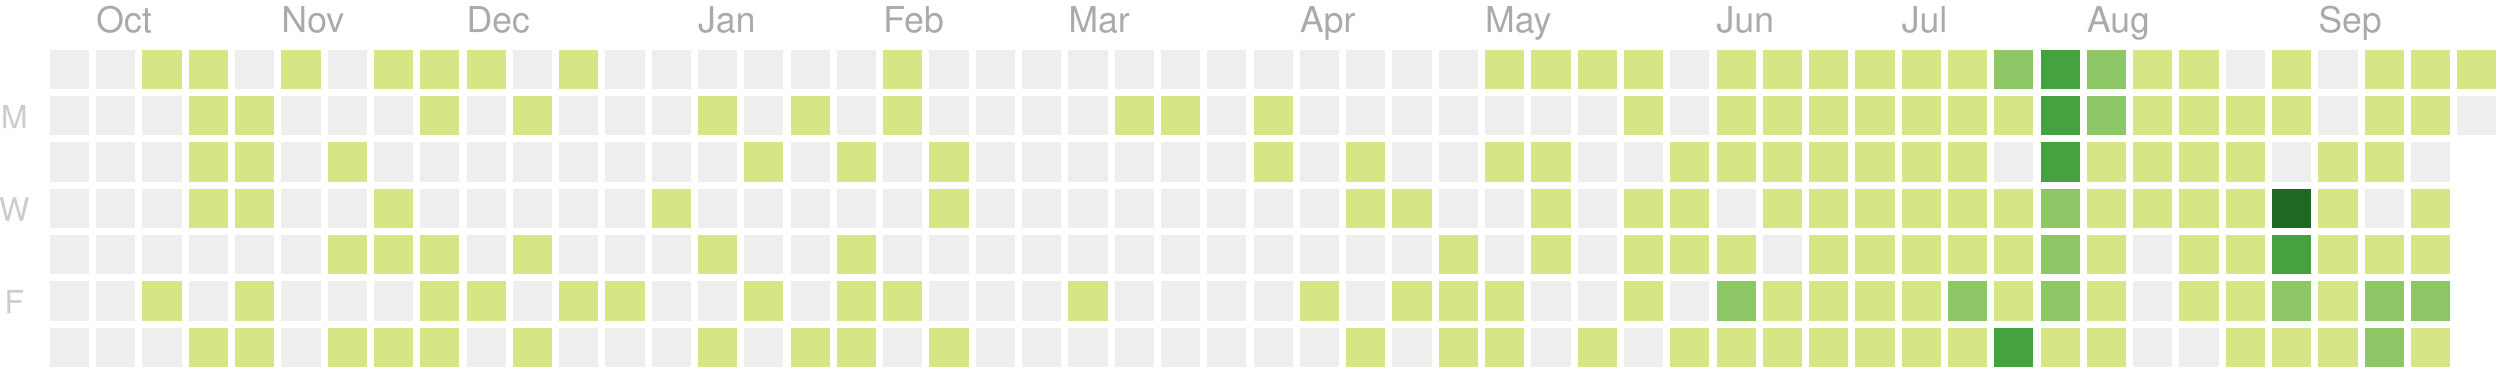
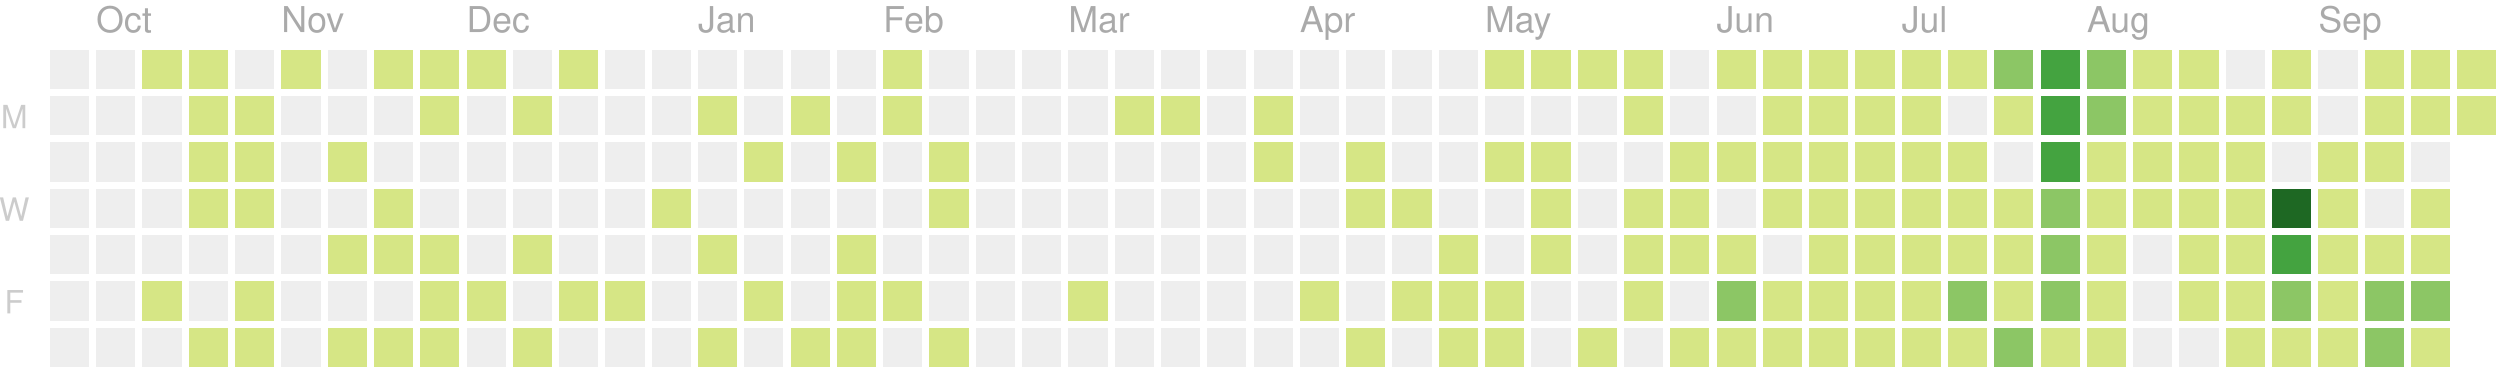
<svg xmlns="http://www.w3.org/2000/svg" version="1.1" width="702" height="104">
  <rect style="fill:#eeeeee;shape-rendering:crispedges;" data-score="0" data-date="2019-09-29" x="14" y="14" width="11" height="11" />
  <rect style="fill:#eeeeee;shape-rendering:crispedges;" data-score="0" data-date="2019-10-06" x="27" y="14" width="11" height="11" />
  <rect style="fill:#d6e685;shape-rendering:crispedges;" data-score="7" data-date="2019-10-13" x="40" y="14" width="11" height="11" />
  <rect style="fill:#d6e685;shape-rendering:crispedges;" data-score="2" data-date="2019-10-20" x="53" y="14" width="11" height="11" />
  <rect style="fill:#eeeeee;shape-rendering:crispedges;" data-score="0" data-date="2019-10-27" x="66" y="14" width="11" height="11" />
  <rect style="fill:#d6e685;shape-rendering:crispedges;" data-score="5" data-date="2019-11-03" x="79" y="14" width="11" height="11" />
  <rect style="fill:#eeeeee;shape-rendering:crispedges;" data-score="0" data-date="2019-11-10" x="92" y="14" width="11" height="11" />
  <rect style="fill:#d6e685;shape-rendering:crispedges;" data-score="8" data-date="2019-11-17" x="105" y="14" width="11" height="11" />
  <rect style="fill:#d6e685;shape-rendering:crispedges;" data-score="6" data-date="2019-11-24" x="118" y="14" width="11" height="11" />
  <rect style="fill:#d6e685;shape-rendering:crispedges;" data-score="4" data-date="2019-12-01" x="131" y="14" width="11" height="11" />
  <rect style="fill:#eeeeee;shape-rendering:crispedges;" data-score="0" data-date="2019-12-08" x="144" y="14" width="11" height="11" />
  <rect style="fill:#d6e685;shape-rendering:crispedges;" data-score="1" data-date="2019-12-15" x="157" y="14" width="11" height="11" />
  <rect style="fill:#eeeeee;shape-rendering:crispedges;" data-score="0" data-date="2019-12-22" x="170" y="14" width="11" height="11" />
  <rect style="fill:#eeeeee;shape-rendering:crispedges;" data-score="0" data-date="2019-12-29" x="183" y="14" width="11" height="11" />
  <rect style="fill:#eeeeee;shape-rendering:crispedges;" data-score="0" data-date="2020-01-05" x="196" y="14" width="11" height="11" />
  <rect style="fill:#eeeeee;shape-rendering:crispedges;" data-score="0" data-date="2020-01-12" x="209" y="14" width="11" height="11" />
  <rect style="fill:#eeeeee;shape-rendering:crispedges;" data-score="0" data-date="2020-01-19" x="222" y="14" width="11" height="11" />
  <rect style="fill:#eeeeee;shape-rendering:crispedges;" data-score="0" data-date="2020-01-26" x="235" y="14" width="11" height="11" />
  <rect style="fill:#d6e685;shape-rendering:crispedges;" data-score="2" data-date="2020-02-02" x="248" y="14" width="11" height="11" />
  <rect style="fill:#eeeeee;shape-rendering:crispedges;" data-score="0" data-date="2020-02-09" x="261" y="14" width="11" height="11" />
  <rect style="fill:#eeeeee;shape-rendering:crispedges;" data-score="0" data-date="2020-02-16" x="274" y="14" width="11" height="11" />
  <rect style="fill:#eeeeee;shape-rendering:crispedges;" data-score="0" data-date="2020-02-23" x="287" y="14" width="11" height="11" />
  <rect style="fill:#eeeeee;shape-rendering:crispedges;" data-score="0" data-date="2020-03-01" x="300" y="14" width="11" height="11" />
  <rect style="fill:#eeeeee;shape-rendering:crispedges;" data-score="0" data-date="2020-03-08" x="313" y="14" width="11" height="11" />
  <rect style="fill:#eeeeee;shape-rendering:crispedges;" data-score="0" data-date="2020-03-15" x="326" y="14" width="11" height="11" />
  <rect style="fill:#eeeeee;shape-rendering:crispedges;" data-score="0" data-date="2020-03-22" x="339" y="14" width="11" height="11" />
  <rect style="fill:#eeeeee;shape-rendering:crispedges;" data-score="0" data-date="2020-03-29" x="352" y="14" width="11" height="11" />
  <rect style="fill:#eeeeee;shape-rendering:crispedges;" data-score="0" data-date="2020-04-05" x="365" y="14" width="11" height="11" />
  <rect style="fill:#eeeeee;shape-rendering:crispedges;" data-score="0" data-date="2020-04-12" x="378" y="14" width="11" height="11" />
  <rect style="fill:#eeeeee;shape-rendering:crispedges;" data-score="0" data-date="2020-04-19" x="391" y="14" width="11" height="11" />
  <rect style="fill:#eeeeee;shape-rendering:crispedges;" data-score="0" data-date="2020-04-26" x="404" y="14" width="11" height="11" />
  <rect style="fill:#d6e685;shape-rendering:crispedges;" data-score="20" data-date="2020-05-03" x="417" y="14" width="11" height="11" />
  <rect style="fill:#d6e685;shape-rendering:crispedges;" data-score="4" data-date="2020-05-10" x="430" y="14" width="11" height="11" />
  <rect style="fill:#d6e685;shape-rendering:crispedges;" data-score="4" data-date="2020-05-17" x="443" y="14" width="11" height="11" />
  <rect style="fill:#d6e685;shape-rendering:crispedges;" data-score="3" data-date="2020-05-24" x="456" y="14" width="11" height="11" />
  <rect style="fill:#eeeeee;shape-rendering:crispedges;" data-score="0" data-date="2020-05-31" x="469" y="14" width="11" height="11" />
-   <rect style="fill:#d6e685;shape-rendering:crispedges;" data-score="24" data-date="2020-06-07" x="482" y="14" width="11" height="11" />
+   <rect style="fill:#d6e685;shape-rendering:crispedges;" data-score="25" data-date="2020-06-07" x="482" y="14" width="11" height="11" />
  <rect style="fill:#d6e685;shape-rendering:crispedges;" data-score="20" data-date="2020-06-14" x="495" y="14" width="11" height="11" />
  <rect style="fill:#d6e685;shape-rendering:crispedges;" data-score="8" data-date="2020-06-21" x="508" y="14" width="11" height="11" />
  <rect style="fill:#d6e685;shape-rendering:crispedges;" data-score="28" data-date="2020-06-28" x="521" y="14" width="11" height="11" />
  <rect style="fill:#d6e685;shape-rendering:crispedges;" data-score="20" data-date="2020-07-05" x="534" y="14" width="11" height="11" />
-   <rect style="fill:#d6e685;shape-rendering:crispedges;" data-score="2" data-date="2020-07-12" x="547" y="14" width="11" height="11" />
+   <rect style="fill:#d6e685;shape-rendering:crispedges;" data-score="3" data-date="2020-07-12" x="547" y="14" width="11" height="11" />
  <rect style="fill:#8cc665;shape-rendering:crispedges;" data-score="45" data-date="2020-07-19" x="560" y="14" width="11" height="11" />
  <rect style="fill:#44a340;shape-rendering:crispedges;" data-score="84" data-date="2020-07-26" x="573" y="14" width="11" height="11" />
  <rect style="fill:#8cc665;shape-rendering:crispedges;" data-score="41" data-date="2020-08-02" x="586" y="14" width="11" height="11" />
  <rect style="fill:#d6e685;shape-rendering:crispedges;" data-score="13" data-date="2020-08-09" x="599" y="14" width="11" height="11" />
  <rect style="fill:#d6e685;shape-rendering:crispedges;" data-score="13" data-date="2020-08-16" x="612" y="14" width="11" height="11" />
  <rect style="fill:#eeeeee;shape-rendering:crispedges;" data-score="0" data-date="2020-08-23" x="625" y="14" width="11" height="11" />
  <rect style="fill:#d6e685;shape-rendering:crispedges;" data-score="5" data-date="2020-08-30" x="638" y="14" width="11" height="11" />
  <rect style="fill:#eeeeee;shape-rendering:crispedges;" data-score="0" data-date="2020-09-06" x="651" y="14" width="11" height="11" />
  <rect style="fill:#d6e685;shape-rendering:crispedges;" data-score="2" data-date="2020-09-13" x="664" y="14" width="11" height="11" />
  <rect style="fill:#d6e685;shape-rendering:crispedges;" data-score="17" data-date="2020-09-20" x="677" y="14" width="11" height="11" />
  <rect style="fill:#d6e685;shape-rendering:crispedges;" data-score="6" data-date="2020-09-27" x="690" y="14" width="11" height="11" />
  <rect style="fill:#eeeeee;shape-rendering:crispedges;" data-score="0" data-date="2019-09-30" x="14" y="27" width="11" height="11" />
  <rect style="fill:#eeeeee;shape-rendering:crispedges;" data-score="0" data-date="2019-10-07" x="27" y="27" width="11" height="11" />
  <rect style="fill:#eeeeee;shape-rendering:crispedges;" data-score="0" data-date="2019-10-14" x="40" y="27" width="11" height="11" />
  <rect style="fill:#d6e685;shape-rendering:crispedges;" data-score="4" data-date="2019-10-21" x="53" y="27" width="11" height="11" />
  <rect style="fill:#d6e685;shape-rendering:crispedges;" data-score="3" data-date="2019-10-28" x="66" y="27" width="11" height="11" />
  <rect style="fill:#eeeeee;shape-rendering:crispedges;" data-score="0" data-date="2019-11-04" x="79" y="27" width="11" height="11" />
  <rect style="fill:#eeeeee;shape-rendering:crispedges;" data-score="0" data-date="2019-11-11" x="92" y="27" width="11" height="11" />
  <rect style="fill:#eeeeee;shape-rendering:crispedges;" data-score="0" data-date="2019-11-18" x="105" y="27" width="11" height="11" />
  <rect style="fill:#d6e685;shape-rendering:crispedges;" data-score="1" data-date="2019-11-25" x="118" y="27" width="11" height="11" />
  <rect style="fill:#eeeeee;shape-rendering:crispedges;" data-score="0" data-date="2019-12-02" x="131" y="27" width="11" height="11" />
  <rect style="fill:#d6e685;shape-rendering:crispedges;" data-score="1" data-date="2019-12-09" x="144" y="27" width="11" height="11" />
  <rect style="fill:#eeeeee;shape-rendering:crispedges;" data-score="0" data-date="2019-12-16" x="157" y="27" width="11" height="11" />
  <rect style="fill:#eeeeee;shape-rendering:crispedges;" data-score="0" data-date="2019-12-23" x="170" y="27" width="11" height="11" />
  <rect style="fill:#eeeeee;shape-rendering:crispedges;" data-score="0" data-date="2019-12-30" x="183" y="27" width="11" height="11" />
  <rect style="fill:#d6e685;shape-rendering:crispedges;" data-score="2" data-date="2020-01-06" x="196" y="27" width="11" height="11" />
  <rect style="fill:#eeeeee;shape-rendering:crispedges;" data-score="0" data-date="2020-01-13" x="209" y="27" width="11" height="11" />
  <rect style="fill:#d6e685;shape-rendering:crispedges;" data-score="1" data-date="2020-01-20" x="222" y="27" width="11" height="11" />
  <rect style="fill:#eeeeee;shape-rendering:crispedges;" data-score="0" data-date="2020-01-27" x="235" y="27" width="11" height="11" />
  <rect style="fill:#d6e685;shape-rendering:crispedges;" data-score="10" data-date="2020-02-03" x="248" y="27" width="11" height="11" />
  <rect style="fill:#eeeeee;shape-rendering:crispedges;" data-score="0" data-date="2020-02-10" x="261" y="27" width="11" height="11" />
  <rect style="fill:#eeeeee;shape-rendering:crispedges;" data-score="0" data-date="2020-02-17" x="274" y="27" width="11" height="11" />
  <rect style="fill:#eeeeee;shape-rendering:crispedges;" data-score="0" data-date="2020-02-24" x="287" y="27" width="11" height="11" />
  <rect style="fill:#eeeeee;shape-rendering:crispedges;" data-score="0" data-date="2020-03-02" x="300" y="27" width="11" height="11" />
  <rect style="fill:#d6e685;shape-rendering:crispedges;" data-score="2" data-date="2020-03-09" x="313" y="27" width="11" height="11" />
  <rect style="fill:#d6e685;shape-rendering:crispedges;" data-score="1" data-date="2020-03-16" x="326" y="27" width="11" height="11" />
  <rect style="fill:#eeeeee;shape-rendering:crispedges;" data-score="0" data-date="2020-03-23" x="339" y="27" width="11" height="11" />
-   <rect style="fill:#d6e685;shape-rendering:crispedges;" data-score="6" data-date="2020-03-30" x="352" y="27" width="11" height="11" />
+   <rect style="fill:#d6e685;shape-rendering:crispedges;" data-score="8" data-date="2020-03-30" x="352" y="27" width="11" height="11" />
  <rect style="fill:#eeeeee;shape-rendering:crispedges;" data-score="0" data-date="2020-04-06" x="365" y="27" width="11" height="11" />
  <rect style="fill:#eeeeee;shape-rendering:crispedges;" data-score="0" data-date="2020-04-13" x="378" y="27" width="11" height="11" />
  <rect style="fill:#eeeeee;shape-rendering:crispedges;" data-score="0" data-date="2020-04-20" x="391" y="27" width="11" height="11" />
  <rect style="fill:#eeeeee;shape-rendering:crispedges;" data-score="0" data-date="2020-04-27" x="404" y="27" width="11" height="11" />
  <rect style="fill:#eeeeee;shape-rendering:crispedges;" data-score="0" data-date="2020-05-04" x="417" y="27" width="11" height="11" />
  <rect style="fill:#eeeeee;shape-rendering:crispedges;" data-score="0" data-date="2020-05-11" x="430" y="27" width="11" height="11" />
  <rect style="fill:#eeeeee;shape-rendering:crispedges;" data-score="0" data-date="2020-05-18" x="443" y="27" width="11" height="11" />
  <rect style="fill:#d6e685;shape-rendering:crispedges;" data-score="3" data-date="2020-05-25" x="456" y="27" width="11" height="11" />
  <rect style="fill:#eeeeee;shape-rendering:crispedges;" data-score="0" data-date="2020-06-01" x="469" y="27" width="11" height="11" />
-   <rect style="fill:#d6e685;shape-rendering:crispedges;" data-score="1" data-date="2020-06-08" x="482" y="27" width="11" height="11" />
+   <rect style="fill:#eeeeee;shape-rendering:crispedges;" data-score="0" data-date="2020-06-08" x="482" y="27" width="11" height="11" />
  <rect style="fill:#d6e685;shape-rendering:crispedges;" data-score="2" data-date="2020-06-15" x="495" y="27" width="11" height="11" />
  <rect style="fill:#d6e685;shape-rendering:crispedges;" data-score="15" data-date="2020-06-22" x="508" y="27" width="11" height="11" />
  <rect style="fill:#d6e685;shape-rendering:crispedges;" data-score="16" data-date="2020-06-29" x="521" y="27" width="11" height="11" />
  <rect style="fill:#d6e685;shape-rendering:crispedges;" data-score="12" data-date="2020-07-06" x="534" y="27" width="11" height="11" />
-   <rect style="fill:#d6e685;shape-rendering:crispedges;" data-score="1" data-date="2020-07-13" x="547" y="27" width="11" height="11" />
+   <rect style="fill:#eeeeee;shape-rendering:crispedges;" data-score="0" data-date="2020-07-13" x="547" y="27" width="11" height="11" />
  <rect style="fill:#d6e685;shape-rendering:crispedges;" data-score="8" data-date="2020-07-20" x="560" y="27" width="11" height="11" />
  <rect style="fill:#44a340;shape-rendering:crispedges;" data-score="107" data-date="2020-07-27" x="573" y="27" width="11" height="11" />
-   <rect style="fill:#8cc665;shape-rendering:crispedges;" data-score="57" data-date="2020-08-03" x="586" y="27" width="11" height="11" />
+   <rect style="fill:#8cc665;shape-rendering:crispedges;" data-score="58" data-date="2020-08-03" x="586" y="27" width="11" height="11" />
  <rect style="fill:#d6e685;shape-rendering:crispedges;" data-score="2" data-date="2020-08-10" x="599" y="27" width="11" height="11" />
  <rect style="fill:#d6e685;shape-rendering:crispedges;" data-score="22" data-date="2020-08-17" x="612" y="27" width="11" height="11" />
  <rect style="fill:#d6e685;shape-rendering:crispedges;" data-score="1" data-date="2020-08-24" x="625" y="27" width="11" height="11" />
  <rect style="fill:#d6e685;shape-rendering:crispedges;" data-score="2" data-date="2020-08-31" x="638" y="27" width="11" height="11" />
  <rect style="fill:#eeeeee;shape-rendering:crispedges;" data-score="0" data-date="2020-09-07" x="651" y="27" width="11" height="11" />
  <rect style="fill:#d6e685;shape-rendering:crispedges;" data-score="7" data-date="2020-09-14" x="664" y="27" width="11" height="11" />
  <rect style="fill:#d6e685;shape-rendering:crispedges;" data-score="1" data-date="2020-09-21" x="677" y="27" width="11" height="11" />
-   <rect style="fill:#eeeeee;shape-rendering:crispedges;" data-score="0" data-date="2020-09-28" x="690" y="27" width="11" height="11" />
+   <rect style="fill:#d6e685;shape-rendering:crispedges;" data-score="2" data-date="2020-09-28" x="690" y="27" width="11" height="11" />
  <rect style="fill:#eeeeee;shape-rendering:crispedges;" data-score="0" data-date="2019-10-01" x="14" y="40" width="11" height="11" />
  <rect style="fill:#eeeeee;shape-rendering:crispedges;" data-score="0" data-date="2019-10-08" x="27" y="40" width="11" height="11" />
  <rect style="fill:#eeeeee;shape-rendering:crispedges;" data-score="0" data-date="2019-10-15" x="40" y="40" width="11" height="11" />
  <rect style="fill:#d6e685;shape-rendering:crispedges;" data-score="2" data-date="2019-10-22" x="53" y="40" width="11" height="11" />
  <rect style="fill:#d6e685;shape-rendering:crispedges;" data-score="9" data-date="2019-10-29" x="66" y="40" width="11" height="11" />
  <rect style="fill:#eeeeee;shape-rendering:crispedges;" data-score="0" data-date="2019-11-05" x="79" y="40" width="11" height="11" />
  <rect style="fill:#d6e685;shape-rendering:crispedges;" data-score="14" data-date="2019-11-12" x="92" y="40" width="11" height="11" />
  <rect style="fill:#eeeeee;shape-rendering:crispedges;" data-score="0" data-date="2019-11-19" x="105" y="40" width="11" height="11" />
  <rect style="fill:#eeeeee;shape-rendering:crispedges;" data-score="0" data-date="2019-11-26" x="118" y="40" width="11" height="11" />
  <rect style="fill:#eeeeee;shape-rendering:crispedges;" data-score="0" data-date="2019-12-03" x="131" y="40" width="11" height="11" />
  <rect style="fill:#eeeeee;shape-rendering:crispedges;" data-score="0" data-date="2019-12-10" x="144" y="40" width="11" height="11" />
  <rect style="fill:#eeeeee;shape-rendering:crispedges;" data-score="0" data-date="2019-12-17" x="157" y="40" width="11" height="11" />
  <rect style="fill:#eeeeee;shape-rendering:crispedges;" data-score="0" data-date="2019-12-24" x="170" y="40" width="11" height="11" />
  <rect style="fill:#eeeeee;shape-rendering:crispedges;" data-score="0" data-date="2019-12-31" x="183" y="40" width="11" height="11" />
  <rect style="fill:#eeeeee;shape-rendering:crispedges;" data-score="0" data-date="2020-01-07" x="196" y="40" width="11" height="11" />
  <rect style="fill:#d6e685;shape-rendering:crispedges;" data-score="1" data-date="2020-01-14" x="209" y="40" width="11" height="11" />
  <rect style="fill:#eeeeee;shape-rendering:crispedges;" data-score="0" data-date="2020-01-21" x="222" y="40" width="11" height="11" />
  <rect style="fill:#d6e685;shape-rendering:crispedges;" data-score="20" data-date="2020-01-28" x="235" y="40" width="11" height="11" />
  <rect style="fill:#eeeeee;shape-rendering:crispedges;" data-score="0" data-date="2020-02-04" x="248" y="40" width="11" height="11" />
  <rect style="fill:#d6e685;shape-rendering:crispedges;" data-score="2" data-date="2020-02-11" x="261" y="40" width="11" height="11" />
  <rect style="fill:#eeeeee;shape-rendering:crispedges;" data-score="0" data-date="2020-02-18" x="274" y="40" width="11" height="11" />
  <rect style="fill:#eeeeee;shape-rendering:crispedges;" data-score="0" data-date="2020-02-25" x="287" y="40" width="11" height="11" />
  <rect style="fill:#eeeeee;shape-rendering:crispedges;" data-score="0" data-date="2020-03-03" x="300" y="40" width="11" height="11" />
  <rect style="fill:#eeeeee;shape-rendering:crispedges;" data-score="0" data-date="2020-03-10" x="313" y="40" width="11" height="11" />
  <rect style="fill:#eeeeee;shape-rendering:crispedges;" data-score="0" data-date="2020-03-17" x="326" y="40" width="11" height="11" />
  <rect style="fill:#eeeeee;shape-rendering:crispedges;" data-score="0" data-date="2020-03-24" x="339" y="40" width="11" height="11" />
-   <rect style="fill:#d6e685;shape-rendering:crispedges;" data-score="5" data-date="2020-03-31" x="352" y="40" width="11" height="11" />
+   <rect style="fill:#d6e685;shape-rendering:crispedges;" data-score="3" data-date="2020-03-31" x="352" y="40" width="11" height="11" />
  <rect style="fill:#eeeeee;shape-rendering:crispedges;" data-score="0" data-date="2020-04-07" x="365" y="40" width="11" height="11" />
  <rect style="fill:#d6e685;shape-rendering:crispedges;" data-score="14" data-date="2020-04-14" x="378" y="40" width="11" height="11" />
  <rect style="fill:#eeeeee;shape-rendering:crispedges;" data-score="0" data-date="2020-04-21" x="391" y="40" width="11" height="11" />
  <rect style="fill:#eeeeee;shape-rendering:crispedges;" data-score="0" data-date="2020-04-28" x="404" y="40" width="11" height="11" />
  <rect style="fill:#d6e685;shape-rendering:crispedges;" data-score="3" data-date="2020-05-05" x="417" y="40" width="11" height="11" />
  <rect style="fill:#d6e685;shape-rendering:crispedges;" data-score="2" data-date="2020-05-12" x="430" y="40" width="11" height="11" />
  <rect style="fill:#eeeeee;shape-rendering:crispedges;" data-score="0" data-date="2020-05-19" x="443" y="40" width="11" height="11" />
  <rect style="fill:#eeeeee;shape-rendering:crispedges;" data-score="0" data-date="2020-05-26" x="456" y="40" width="11" height="11" />
  <rect style="fill:#d6e685;shape-rendering:crispedges;" data-score="2" data-date="2020-06-02" x="469" y="40" width="11" height="11" />
  <rect style="fill:#d6e685;shape-rendering:crispedges;" data-score="4" data-date="2020-06-09" x="482" y="40" width="11" height="11" />
  <rect style="fill:#d6e685;shape-rendering:crispedges;" data-score="9" data-date="2020-06-16" x="495" y="40" width="11" height="11" />
  <rect style="fill:#d6e685;shape-rendering:crispedges;" data-score="16" data-date="2020-06-23" x="508" y="40" width="11" height="11" />
  <rect style="fill:#d6e685;shape-rendering:crispedges;" data-score="7" data-date="2020-06-30" x="521" y="40" width="11" height="11" />
  <rect style="fill:#d6e685;shape-rendering:crispedges;" data-score="17" data-date="2020-07-07" x="534" y="40" width="11" height="11" />
  <rect style="fill:#d6e685;shape-rendering:crispedges;" data-score="4" data-date="2020-07-14" x="547" y="40" width="11" height="11" />
  <rect style="fill:#eeeeee;shape-rendering:crispedges;" data-score="0" data-date="2020-07-21" x="560" y="40" width="11" height="11" />
  <rect style="fill:#44a340;shape-rendering:crispedges;" data-score="84" data-date="2020-07-28" x="573" y="40" width="11" height="11" />
-   <rect style="fill:#d6e685;shape-rendering:crispedges;" data-score="31" data-date="2020-08-04" x="586" y="40" width="11" height="11" />
+   <rect style="fill:#d6e685;shape-rendering:crispedges;" data-score="30" data-date="2020-08-04" x="586" y="40" width="11" height="11" />
  <rect style="fill:#d6e685;shape-rendering:crispedges;" data-score="2" data-date="2020-08-11" x="599" y="40" width="11" height="11" />
  <rect style="fill:#d6e685;shape-rendering:crispedges;" data-score="8" data-date="2020-08-18" x="612" y="40" width="11" height="11" />
-   <rect style="fill:#d6e685;shape-rendering:crispedges;" data-score="3" data-date="2020-08-25" x="625" y="40" width="11" height="11" />
+   <rect style="fill:#d6e685;shape-rendering:crispedges;" data-score="5" data-date="2020-08-25" x="625" y="40" width="11" height="11" />
  <rect style="fill:#eeeeee;shape-rendering:crispedges;" data-score="0" data-date="2020-09-01" x="638" y="40" width="11" height="11" />
  <rect style="fill:#d6e685;shape-rendering:crispedges;" data-score="16" data-date="2020-09-08" x="651" y="40" width="11" height="11" />
  <rect style="fill:#d6e685;shape-rendering:crispedges;" data-score="8" data-date="2020-09-15" x="664" y="40" width="11" height="11" />
  <rect style="fill:#eeeeee;shape-rendering:crispedges;" data-score="0" data-date="2020-09-22" x="677" y="40" width="11" height="11" />
  <rect style="fill:#eeeeee;shape-rendering:crispedges;" data-score="0" data-date="2019-10-02" x="14" y="53" width="11" height="11" />
  <rect style="fill:#eeeeee;shape-rendering:crispedges;" data-score="0" data-date="2019-10-09" x="27" y="53" width="11" height="11" />
  <rect style="fill:#eeeeee;shape-rendering:crispedges;" data-score="0" data-date="2019-10-16" x="40" y="53" width="11" height="11" />
  <rect style="fill:#d6e685;shape-rendering:crispedges;" data-score="7" data-date="2019-10-23" x="53" y="53" width="11" height="11" />
  <rect style="fill:#d6e685;shape-rendering:crispedges;" data-score="1" data-date="2019-10-30" x="66" y="53" width="11" height="11" />
  <rect style="fill:#eeeeee;shape-rendering:crispedges;" data-score="0" data-date="2019-11-06" x="79" y="53" width="11" height="11" />
  <rect style="fill:#eeeeee;shape-rendering:crispedges;" data-score="0" data-date="2019-11-13" x="92" y="53" width="11" height="11" />
  <rect style="fill:#d6e685;shape-rendering:crispedges;" data-score="7" data-date="2019-11-20" x="105" y="53" width="11" height="11" />
  <rect style="fill:#eeeeee;shape-rendering:crispedges;" data-score="0" data-date="2019-11-27" x="118" y="53" width="11" height="11" />
  <rect style="fill:#eeeeee;shape-rendering:crispedges;" data-score="0" data-date="2019-12-04" x="131" y="53" width="11" height="11" />
  <rect style="fill:#eeeeee;shape-rendering:crispedges;" data-score="0" data-date="2019-12-11" x="144" y="53" width="11" height="11" />
  <rect style="fill:#eeeeee;shape-rendering:crispedges;" data-score="0" data-date="2019-12-18" x="157" y="53" width="11" height="11" />
  <rect style="fill:#eeeeee;shape-rendering:crispedges;" data-score="0" data-date="2019-12-25" x="170" y="53" width="11" height="11" />
  <rect style="fill:#d6e685;shape-rendering:crispedges;" data-score="1" data-date="2020-01-01" x="183" y="53" width="11" height="11" />
  <rect style="fill:#eeeeee;shape-rendering:crispedges;" data-score="0" data-date="2020-01-08" x="196" y="53" width="11" height="11" />
  <rect style="fill:#eeeeee;shape-rendering:crispedges;" data-score="0" data-date="2020-01-15" x="209" y="53" width="11" height="11" />
  <rect style="fill:#eeeeee;shape-rendering:crispedges;" data-score="0" data-date="2020-01-22" x="222" y="53" width="11" height="11" />
  <rect style="fill:#eeeeee;shape-rendering:crispedges;" data-score="0" data-date="2020-01-29" x="235" y="53" width="11" height="11" />
  <rect style="fill:#eeeeee;shape-rendering:crispedges;" data-score="0" data-date="2020-02-05" x="248" y="53" width="11" height="11" />
  <rect style="fill:#d6e685;shape-rendering:crispedges;" data-score="3" data-date="2020-02-12" x="261" y="53" width="11" height="11" />
  <rect style="fill:#eeeeee;shape-rendering:crispedges;" data-score="0" data-date="2020-02-19" x="274" y="53" width="11" height="11" />
  <rect style="fill:#eeeeee;shape-rendering:crispedges;" data-score="0" data-date="2020-02-26" x="287" y="53" width="11" height="11" />
  <rect style="fill:#eeeeee;shape-rendering:crispedges;" data-score="0" data-date="2020-03-04" x="300" y="53" width="11" height="11" />
  <rect style="fill:#eeeeee;shape-rendering:crispedges;" data-score="0" data-date="2020-03-11" x="313" y="53" width="11" height="11" />
  <rect style="fill:#eeeeee;shape-rendering:crispedges;" data-score="0" data-date="2020-03-18" x="326" y="53" width="11" height="11" />
  <rect style="fill:#eeeeee;shape-rendering:crispedges;" data-score="0" data-date="2020-03-25" x="339" y="53" width="11" height="11" />
  <rect style="fill:#eeeeee;shape-rendering:crispedges;" data-score="0" data-date="2020-04-01" x="352" y="53" width="11" height="11" />
  <rect style="fill:#eeeeee;shape-rendering:crispedges;" data-score="0" data-date="2020-04-08" x="365" y="53" width="11" height="11" />
  <rect style="fill:#d6e685;shape-rendering:crispedges;" data-score="30" data-date="2020-04-15" x="378" y="53" width="11" height="11" />
  <rect style="fill:#d6e685;shape-rendering:crispedges;" data-score="1" data-date="2020-04-22" x="391" y="53" width="11" height="11" />
  <rect style="fill:#eeeeee;shape-rendering:crispedges;" data-score="0" data-date="2020-04-29" x="404" y="53" width="11" height="11" />
  <rect style="fill:#eeeeee;shape-rendering:crispedges;" data-score="0" data-date="2020-05-06" x="417" y="53" width="11" height="11" />
  <rect style="fill:#d6e685;shape-rendering:crispedges;" data-score="3" data-date="2020-05-13" x="430" y="53" width="11" height="11" />
  <rect style="fill:#eeeeee;shape-rendering:crispedges;" data-score="0" data-date="2020-05-20" x="443" y="53" width="11" height="11" />
  <rect style="fill:#d6e685;shape-rendering:crispedges;" data-score="1" data-date="2020-05-27" x="456" y="53" width="11" height="11" />
  <rect style="fill:#d6e685;shape-rendering:crispedges;" data-score="2" data-date="2020-06-03" x="469" y="53" width="11" height="11" />
  <rect style="fill:#eeeeee;shape-rendering:crispedges;" data-score="0" data-date="2020-06-10" x="482" y="53" width="11" height="11" />
  <rect style="fill:#d6e685;shape-rendering:crispedges;" data-score="5" data-date="2020-06-17" x="495" y="53" width="11" height="11" />
  <rect style="fill:#d6e685;shape-rendering:crispedges;" data-score="2" data-date="2020-06-24" x="508" y="53" width="11" height="11" />
  <rect style="fill:#d6e685;shape-rendering:crispedges;" data-score="32" data-date="2020-07-01" x="521" y="53" width="11" height="11" />
-   <rect style="fill:#d6e685;shape-rendering:crispedges;" data-score="13" data-date="2020-07-08" x="534" y="53" width="11" height="11" />
+   <rect style="fill:#d6e685;shape-rendering:crispedges;" data-score="14" data-date="2020-07-08" x="534" y="53" width="11" height="11" />
  <rect style="fill:#d6e685;shape-rendering:crispedges;" data-score="26" data-date="2020-07-15" x="547" y="53" width="11" height="11" />
  <rect style="fill:#d6e685;shape-rendering:crispedges;" data-score="2" data-date="2020-07-22" x="560" y="53" width="11" height="11" />
-   <rect style="fill:#8cc665;shape-rendering:crispedges;" data-score="44" data-date="2020-07-29" x="573" y="53" width="11" height="11" />
+   <rect style="fill:#8cc665;shape-rendering:crispedges;" data-score="45" data-date="2020-07-29" x="573" y="53" width="11" height="11" />
  <rect style="fill:#d6e685;shape-rendering:crispedges;" data-score="19" data-date="2020-08-05" x="586" y="53" width="11" height="11" />
  <rect style="fill:#d6e685;shape-rendering:crispedges;" data-score="1" data-date="2020-08-12" x="599" y="53" width="11" height="11" />
  <rect style="fill:#d6e685;shape-rendering:crispedges;" data-score="3" data-date="2020-08-19" x="612" y="53" width="11" height="11" />
-   <rect style="fill:#d6e685;shape-rendering:crispedges;" data-score="22" data-date="2020-08-26" x="625" y="53" width="11" height="11" />
+   <rect style="fill:#d6e685;shape-rendering:crispedges;" data-score="20" data-date="2020-08-26" x="625" y="53" width="11" height="11" />
  <rect style="fill:#1e6823;shape-rendering:crispedges;" data-score="143" data-date="2020-09-02" x="638" y="53" width="11" height="11" />
  <rect style="fill:#d6e685;shape-rendering:crispedges;" data-score="4" data-date="2020-09-09" x="651" y="53" width="11" height="11" />
  <rect style="fill:#eeeeee;shape-rendering:crispedges;" data-score="0" data-date="2020-09-16" x="664" y="53" width="11" height="11" />
  <rect style="fill:#d6e685;shape-rendering:crispedges;" data-score="1" data-date="2020-09-23" x="677" y="53" width="11" height="11" />
  <rect style="fill:#eeeeee;shape-rendering:crispedges;" data-score="0" data-date="2019-10-03" x="14" y="66" width="11" height="11" />
  <rect style="fill:#eeeeee;shape-rendering:crispedges;" data-score="0" data-date="2019-10-10" x="27" y="66" width="11" height="11" />
  <rect style="fill:#eeeeee;shape-rendering:crispedges;" data-score="0" data-date="2019-10-17" x="40" y="66" width="11" height="11" />
  <rect style="fill:#eeeeee;shape-rendering:crispedges;" data-score="0" data-date="2019-10-24" x="53" y="66" width="11" height="11" />
  <rect style="fill:#eeeeee;shape-rendering:crispedges;" data-score="0" data-date="2019-10-31" x="66" y="66" width="11" height="11" />
  <rect style="fill:#eeeeee;shape-rendering:crispedges;" data-score="0" data-date="2019-11-07" x="79" y="66" width="11" height="11" />
  <rect style="fill:#d6e685;shape-rendering:crispedges;" data-score="1" data-date="2019-11-14" x="92" y="66" width="11" height="11" />
  <rect style="fill:#d6e685;shape-rendering:crispedges;" data-score="2" data-date="2019-11-21" x="105" y="66" width="11" height="11" />
  <rect style="fill:#d6e685;shape-rendering:crispedges;" data-score="1" data-date="2019-11-28" x="118" y="66" width="11" height="11" />
  <rect style="fill:#eeeeee;shape-rendering:crispedges;" data-score="0" data-date="2019-12-05" x="131" y="66" width="11" height="11" />
  <rect style="fill:#d6e685;shape-rendering:crispedges;" data-score="1" data-date="2019-12-12" x="144" y="66" width="11" height="11" />
  <rect style="fill:#eeeeee;shape-rendering:crispedges;" data-score="0" data-date="2019-12-19" x="157" y="66" width="11" height="11" />
  <rect style="fill:#eeeeee;shape-rendering:crispedges;" data-score="0" data-date="2019-12-26" x="170" y="66" width="11" height="11" />
  <rect style="fill:#eeeeee;shape-rendering:crispedges;" data-score="0" data-date="2020-01-02" x="183" y="66" width="11" height="11" />
  <rect style="fill:#d6e685;shape-rendering:crispedges;" data-score="1" data-date="2020-01-09" x="196" y="66" width="11" height="11" />
  <rect style="fill:#eeeeee;shape-rendering:crispedges;" data-score="0" data-date="2020-01-16" x="209" y="66" width="11" height="11" />
  <rect style="fill:#eeeeee;shape-rendering:crispedges;" data-score="0" data-date="2020-01-23" x="222" y="66" width="11" height="11" />
  <rect style="fill:#d6e685;shape-rendering:crispedges;" data-score="8" data-date="2020-01-30" x="235" y="66" width="11" height="11" />
  <rect style="fill:#eeeeee;shape-rendering:crispedges;" data-score="0" data-date="2020-02-06" x="248" y="66" width="11" height="11" />
  <rect style="fill:#eeeeee;shape-rendering:crispedges;" data-score="0" data-date="2020-02-13" x="261" y="66" width="11" height="11" />
  <rect style="fill:#eeeeee;shape-rendering:crispedges;" data-score="0" data-date="2020-02-20" x="274" y="66" width="11" height="11" />
  <rect style="fill:#eeeeee;shape-rendering:crispedges;" data-score="0" data-date="2020-02-27" x="287" y="66" width="11" height="11" />
  <rect style="fill:#eeeeee;shape-rendering:crispedges;" data-score="0" data-date="2020-03-05" x="300" y="66" width="11" height="11" />
  <rect style="fill:#eeeeee;shape-rendering:crispedges;" data-score="0" data-date="2020-03-12" x="313" y="66" width="11" height="11" />
  <rect style="fill:#eeeeee;shape-rendering:crispedges;" data-score="0" data-date="2020-03-19" x="326" y="66" width="11" height="11" />
  <rect style="fill:#eeeeee;shape-rendering:crispedges;" data-score="0" data-date="2020-03-26" x="339" y="66" width="11" height="11" />
  <rect style="fill:#eeeeee;shape-rendering:crispedges;" data-score="0" data-date="2020-04-02" x="352" y="66" width="11" height="11" />
  <rect style="fill:#eeeeee;shape-rendering:crispedges;" data-score="0" data-date="2020-04-09" x="365" y="66" width="11" height="11" />
  <rect style="fill:#eeeeee;shape-rendering:crispedges;" data-score="0" data-date="2020-04-16" x="378" y="66" width="11" height="11" />
  <rect style="fill:#eeeeee;shape-rendering:crispedges;" data-score="0" data-date="2020-04-23" x="391" y="66" width="11" height="11" />
  <rect style="fill:#d6e685;shape-rendering:crispedges;" data-score="1" data-date="2020-04-30" x="404" y="66" width="11" height="11" />
  <rect style="fill:#eeeeee;shape-rendering:crispedges;" data-score="0" data-date="2020-05-07" x="417" y="66" width="11" height="11" />
  <rect style="fill:#d6e685;shape-rendering:crispedges;" data-score="8" data-date="2020-05-14" x="430" y="66" width="11" height="11" />
  <rect style="fill:#eeeeee;shape-rendering:crispedges;" data-score="0" data-date="2020-05-21" x="443" y="66" width="11" height="11" />
  <rect style="fill:#d6e685;shape-rendering:crispedges;" data-score="4" data-date="2020-05-28" x="456" y="66" width="11" height="11" />
  <rect style="fill:#d6e685;shape-rendering:crispedges;" data-score="3" data-date="2020-06-04" x="469" y="66" width="11" height="11" />
  <rect style="fill:#d6e685;shape-rendering:crispedges;" data-score="1" data-date="2020-06-11" x="482" y="66" width="11" height="11" />
  <rect style="fill:#eeeeee;shape-rendering:crispedges;" data-score="0" data-date="2020-06-18" x="495" y="66" width="11" height="11" />
  <rect style="fill:#d6e685;shape-rendering:crispedges;" data-score="3" data-date="2020-06-25" x="508" y="66" width="11" height="11" />
  <rect style="fill:#d6e685;shape-rendering:crispedges;" data-score="9" data-date="2020-07-02" x="521" y="66" width="11" height="11" />
-   <rect style="fill:#d6e685;shape-rendering:crispedges;" data-score="18" data-date="2020-07-09" x="534" y="66" width="11" height="11" />
+   <rect style="fill:#d6e685;shape-rendering:crispedges;" data-score="17" data-date="2020-07-09" x="534" y="66" width="11" height="11" />
  <rect style="fill:#d6e685;shape-rendering:crispedges;" data-score="27" data-date="2020-07-16" x="547" y="66" width="11" height="11" />
  <rect style="fill:#d6e685;shape-rendering:crispedges;" data-score="3" data-date="2020-07-23" x="560" y="66" width="11" height="11" />
  <rect style="fill:#8cc665;shape-rendering:crispedges;" data-score="62" data-date="2020-07-30" x="573" y="66" width="11" height="11" />
-   <rect style="fill:#d6e685;shape-rendering:crispedges;" data-score="20" data-date="2020-08-06" x="586" y="66" width="11" height="11" />
+   <rect style="fill:#d6e685;shape-rendering:crispedges;" data-score="22" data-date="2020-08-06" x="586" y="66" width="11" height="11" />
  <rect style="fill:#eeeeee;shape-rendering:crispedges;" data-score="0" data-date="2020-08-13" x="599" y="66" width="11" height="11" />
  <rect style="fill:#d6e685;shape-rendering:crispedges;" data-score="4" data-date="2020-08-20" x="612" y="66" width="11" height="11" />
  <rect style="fill:#d6e685;shape-rendering:crispedges;" data-score="1" data-date="2020-08-27" x="625" y="66" width="11" height="11" />
-   <rect style="fill:#44a340;shape-rendering:crispedges;" data-score="102" data-date="2020-09-03" x="638" y="66" width="11" height="11" />
+   <rect style="fill:#44a340;shape-rendering:crispedges;" data-score="103" data-date="2020-09-03" x="638" y="66" width="11" height="11" />
  <rect style="fill:#d6e685;shape-rendering:crispedges;" data-score="2" data-date="2020-09-10" x="651" y="66" width="11" height="11" />
  <rect style="fill:#d6e685;shape-rendering:crispedges;" data-score="4" data-date="2020-09-17" x="664" y="66" width="11" height="11" />
  <rect style="fill:#d6e685;shape-rendering:crispedges;" data-score="25" data-date="2020-09-24" x="677" y="66" width="11" height="11" />
  <rect style="fill:#eeeeee;shape-rendering:crispedges;" data-score="0" data-date="2019-10-04" x="14" y="79" width="11" height="11" />
  <rect style="fill:#eeeeee;shape-rendering:crispedges;" data-score="0" data-date="2019-10-11" x="27" y="79" width="11" height="11" />
  <rect style="fill:#d6e685;shape-rendering:crispedges;" data-score="9" data-date="2019-10-18" x="40" y="79" width="11" height="11" />
  <rect style="fill:#eeeeee;shape-rendering:crispedges;" data-score="0" data-date="2019-10-25" x="53" y="79" width="11" height="11" />
  <rect style="fill:#d6e685;shape-rendering:crispedges;" data-score="3" data-date="2019-11-01" x="66" y="79" width="11" height="11" />
  <rect style="fill:#eeeeee;shape-rendering:crispedges;" data-score="0" data-date="2019-11-08" x="79" y="79" width="11" height="11" />
  <rect style="fill:#eeeeee;shape-rendering:crispedges;" data-score="0" data-date="2019-11-15" x="92" y="79" width="11" height="11" />
  <rect style="fill:#eeeeee;shape-rendering:crispedges;" data-score="0" data-date="2019-11-22" x="105" y="79" width="11" height="11" />
  <rect style="fill:#d6e685;shape-rendering:crispedges;" data-score="4" data-date="2019-11-29" x="118" y="79" width="11" height="11" />
  <rect style="fill:#d6e685;shape-rendering:crispedges;" data-score="2" data-date="2019-12-06" x="131" y="79" width="11" height="11" />
  <rect style="fill:#eeeeee;shape-rendering:crispedges;" data-score="0" data-date="2019-12-13" x="144" y="79" width="11" height="11" />
  <rect style="fill:#d6e685;shape-rendering:crispedges;" data-score="1" data-date="2019-12-20" x="157" y="79" width="11" height="11" />
  <rect style="fill:#d6e685;shape-rendering:crispedges;" data-score="5" data-date="2019-12-27" x="170" y="79" width="11" height="11" />
  <rect style="fill:#eeeeee;shape-rendering:crispedges;" data-score="0" data-date="2020-01-03" x="183" y="79" width="11" height="11" />
  <rect style="fill:#eeeeee;shape-rendering:crispedges;" data-score="0" data-date="2020-01-10" x="196" y="79" width="11" height="11" />
  <rect style="fill:#d6e685;shape-rendering:crispedges;" data-score="1" data-date="2020-01-17" x="209" y="79" width="11" height="11" />
  <rect style="fill:#eeeeee;shape-rendering:crispedges;" data-score="0" data-date="2020-01-24" x="222" y="79" width="11" height="11" />
  <rect style="fill:#d6e685;shape-rendering:crispedges;" data-score="26" data-date="2020-01-31" x="235" y="79" width="11" height="11" />
  <rect style="fill:#d6e685;shape-rendering:crispedges;" data-score="2" data-date="2020-02-07" x="248" y="79" width="11" height="11" />
  <rect style="fill:#eeeeee;shape-rendering:crispedges;" data-score="0" data-date="2020-02-14" x="261" y="79" width="11" height="11" />
  <rect style="fill:#eeeeee;shape-rendering:crispedges;" data-score="0" data-date="2020-02-21" x="274" y="79" width="11" height="11" />
  <rect style="fill:#eeeeee;shape-rendering:crispedges;" data-score="0" data-date="2020-02-28" x="287" y="79" width="11" height="11" />
  <rect style="fill:#d6e685;shape-rendering:crispedges;" data-score="1" data-date="2020-03-06" x="300" y="79" width="11" height="11" />
  <rect style="fill:#eeeeee;shape-rendering:crispedges;" data-score="0" data-date="2020-03-13" x="313" y="79" width="11" height="11" />
  <rect style="fill:#eeeeee;shape-rendering:crispedges;" data-score="0" data-date="2020-03-20" x="326" y="79" width="11" height="11" />
  <rect style="fill:#eeeeee;shape-rendering:crispedges;" data-score="0" data-date="2020-03-27" x="339" y="79" width="11" height="11" />
  <rect style="fill:#eeeeee;shape-rendering:crispedges;" data-score="0" data-date="2020-04-03" x="352" y="79" width="11" height="11" />
  <rect style="fill:#d6e685;shape-rendering:crispedges;" data-score="8" data-date="2020-04-10" x="365" y="79" width="11" height="11" />
  <rect style="fill:#eeeeee;shape-rendering:crispedges;" data-score="0" data-date="2020-04-17" x="378" y="79" width="11" height="11" />
  <rect style="fill:#d6e685;shape-rendering:crispedges;" data-score="6" data-date="2020-04-24" x="391" y="79" width="11" height="11" />
  <rect style="fill:#d6e685;shape-rendering:crispedges;" data-score="7" data-date="2020-05-01" x="404" y="79" width="11" height="11" />
  <rect style="fill:#d6e685;shape-rendering:crispedges;" data-score="5" data-date="2020-05-08" x="417" y="79" width="11" height="11" />
  <rect style="fill:#eeeeee;shape-rendering:crispedges;" data-score="0" data-date="2020-05-15" x="430" y="79" width="11" height="11" />
  <rect style="fill:#eeeeee;shape-rendering:crispedges;" data-score="0" data-date="2020-05-22" x="443" y="79" width="11" height="11" />
  <rect style="fill:#d6e685;shape-rendering:crispedges;" data-score="1" data-date="2020-05-29" x="456" y="79" width="11" height="11" />
  <rect style="fill:#eeeeee;shape-rendering:crispedges;" data-score="0" data-date="2020-06-05" x="469" y="79" width="11" height="11" />
  <rect style="fill:#8cc665;shape-rendering:crispedges;" data-score="36" data-date="2020-06-12" x="482" y="79" width="11" height="11" />
  <rect style="fill:#d6e685;shape-rendering:crispedges;" data-score="1" data-date="2020-06-19" x="495" y="79" width="11" height="11" />
  <rect style="fill:#d6e685;shape-rendering:crispedges;" data-score="6" data-date="2020-06-26" x="508" y="79" width="11" height="11" />
  <rect style="fill:#d6e685;shape-rendering:crispedges;" data-score="11" data-date="2020-07-03" x="521" y="79" width="11" height="11" />
  <rect style="fill:#d6e685;shape-rendering:crispedges;" data-score="3" data-date="2020-07-10" x="534" y="79" width="11" height="11" />
  <rect style="fill:#8cc665;shape-rendering:crispedges;" data-score="41" data-date="2020-07-17" x="547" y="79" width="11" height="11" />
-   <rect style="fill:#d6e685;shape-rendering:crispedges;" data-score="5" data-date="2020-07-24" x="560" y="79" width="11" height="11" />
-   <rect style="fill:#8cc665;shape-rendering:crispedges;" data-score="68" data-date="2020-07-31" x="573" y="79" width="11" height="11" />
-   <rect style="fill:#d6e685;shape-rendering:crispedges;" data-score="30" data-date="2020-08-07" x="586" y="79" width="11" height="11" />
+   <rect style="fill:#d6e685;shape-rendering:crispedges;" data-score="6" data-date="2020-07-24" x="560" y="79" width="11" height="11" />
+   <rect style="fill:#8cc665;shape-rendering:crispedges;" data-score="67" data-date="2020-07-31" x="573" y="79" width="11" height="11" />
+   <rect style="fill:#d6e685;shape-rendering:crispedges;" data-score="28" data-date="2020-08-07" x="586" y="79" width="11" height="11" />
  <rect style="fill:#eeeeee;shape-rendering:crispedges;" data-score="0" data-date="2020-08-14" x="599" y="79" width="11" height="11" />
  <rect style="fill:#d6e685;shape-rendering:crispedges;" data-score="1" data-date="2020-08-21" x="612" y="79" width="11" height="11" />
  <rect style="fill:#d6e685;shape-rendering:crispedges;" data-score="3" data-date="2020-08-28" x="625" y="79" width="11" height="11" />
-   <rect style="fill:#8cc665;shape-rendering:crispedges;" data-score="61" data-date="2020-09-04" x="638" y="79" width="11" height="11" />
+   <rect style="fill:#8cc665;shape-rendering:crispedges;" data-score="60" data-date="2020-09-04" x="638" y="79" width="11" height="11" />
  <rect style="fill:#d6e685;shape-rendering:crispedges;" data-score="20" data-date="2020-09-11" x="651" y="79" width="11" height="11" />
  <rect style="fill:#8cc665;shape-rendering:crispedges;" data-score="37" data-date="2020-09-18" x="664" y="79" width="11" height="11" />
  <rect style="fill:#8cc665;shape-rendering:crispedges;" data-score="47" data-date="2020-09-25" x="677" y="79" width="11" height="11" />
  <rect style="fill:#eeeeee;shape-rendering:crispedges;" data-score="0" data-date="2019-10-05" x="14" y="92" width="11" height="11" />
  <rect style="fill:#eeeeee;shape-rendering:crispedges;" data-score="0" data-date="2019-10-12" x="27" y="92" width="11" height="11" />
  <rect style="fill:#eeeeee;shape-rendering:crispedges;" data-score="0" data-date="2019-10-19" x="40" y="92" width="11" height="11" />
  <rect style="fill:#d6e685;shape-rendering:crispedges;" data-score="4" data-date="2019-10-26" x="53" y="92" width="11" height="11" />
  <rect style="fill:#d6e685;shape-rendering:crispedges;" data-score="4" data-date="2019-11-02" x="66" y="92" width="11" height="11" />
  <rect style="fill:#eeeeee;shape-rendering:crispedges;" data-score="0" data-date="2019-11-09" x="79" y="92" width="11" height="11" />
  <rect style="fill:#d6e685;shape-rendering:crispedges;" data-score="1" data-date="2019-11-16" x="92" y="92" width="11" height="11" />
  <rect style="fill:#d6e685;shape-rendering:crispedges;" data-score="3" data-date="2019-11-23" x="105" y="92" width="11" height="11" />
  <rect style="fill:#d6e685;shape-rendering:crispedges;" data-score="3" data-date="2019-11-30" x="118" y="92" width="11" height="11" />
  <rect style="fill:#eeeeee;shape-rendering:crispedges;" data-score="0" data-date="2019-12-07" x="131" y="92" width="11" height="11" />
  <rect style="fill:#d6e685;shape-rendering:crispedges;" data-score="1" data-date="2019-12-14" x="144" y="92" width="11" height="11" />
  <rect style="fill:#eeeeee;shape-rendering:crispedges;" data-score="0" data-date="2019-12-21" x="157" y="92" width="11" height="11" />
  <rect style="fill:#eeeeee;shape-rendering:crispedges;" data-score="0" data-date="2019-12-28" x="170" y="92" width="11" height="11" />
  <rect style="fill:#eeeeee;shape-rendering:crispedges;" data-score="0" data-date="2020-01-04" x="183" y="92" width="11" height="11" />
  <rect style="fill:#d6e685;shape-rendering:crispedges;" data-score="1" data-date="2020-01-11" x="196" y="92" width="11" height="11" />
  <rect style="fill:#eeeeee;shape-rendering:crispedges;" data-score="0" data-date="2020-01-18" x="209" y="92" width="11" height="11" />
  <rect style="fill:#d6e685;shape-rendering:crispedges;" data-score="3" data-date="2020-01-25" x="222" y="92" width="11" height="11" />
  <rect style="fill:#d6e685;shape-rendering:crispedges;" data-score="2" data-date="2020-02-01" x="235" y="92" width="11" height="11" />
  <rect style="fill:#eeeeee;shape-rendering:crispedges;" data-score="0" data-date="2020-02-08" x="248" y="92" width="11" height="11" />
  <rect style="fill:#d6e685;shape-rendering:crispedges;" data-score="6" data-date="2020-02-15" x="261" y="92" width="11" height="11" />
  <rect style="fill:#eeeeee;shape-rendering:crispedges;" data-score="0" data-date="2020-02-22" x="274" y="92" width="11" height="11" />
  <rect style="fill:#eeeeee;shape-rendering:crispedges;" data-score="0" data-date="2020-02-29" x="287" y="92" width="11" height="11" />
  <rect style="fill:#eeeeee;shape-rendering:crispedges;" data-score="0" data-date="2020-03-07" x="300" y="92" width="11" height="11" />
  <rect style="fill:#eeeeee;shape-rendering:crispedges;" data-score="0" data-date="2020-03-14" x="313" y="92" width="11" height="11" />
  <rect style="fill:#eeeeee;shape-rendering:crispedges;" data-score="0" data-date="2020-03-21" x="326" y="92" width="11" height="11" />
  <rect style="fill:#eeeeee;shape-rendering:crispedges;" data-score="0" data-date="2020-03-28" x="339" y="92" width="11" height="11" />
  <rect style="fill:#eeeeee;shape-rendering:crispedges;" data-score="0" data-date="2020-04-04" x="352" y="92" width="11" height="11" />
  <rect style="fill:#eeeeee;shape-rendering:crispedges;" data-score="0" data-date="2020-04-11" x="365" y="92" width="11" height="11" />
  <rect style="fill:#d6e685;shape-rendering:crispedges;" data-score="1" data-date="2020-04-18" x="378" y="92" width="11" height="11" />
  <rect style="fill:#eeeeee;shape-rendering:crispedges;" data-score="0" data-date="2020-04-25" x="391" y="92" width="11" height="11" />
  <rect style="fill:#d6e685;shape-rendering:crispedges;" data-score="35" data-date="2020-05-02" x="404" y="92" width="11" height="11" />
  <rect style="fill:#d6e685;shape-rendering:crispedges;" data-score="4" data-date="2020-05-09" x="417" y="92" width="11" height="11" />
  <rect style="fill:#eeeeee;shape-rendering:crispedges;" data-score="0" data-date="2020-05-16" x="430" y="92" width="11" height="11" />
  <rect style="fill:#d6e685;shape-rendering:crispedges;" data-score="15" data-date="2020-05-23" x="443" y="92" width="11" height="11" />
  <rect style="fill:#eeeeee;shape-rendering:crispedges;" data-score="0" data-date="2020-05-30" x="456" y="92" width="11" height="11" />
  <rect style="fill:#d6e685;shape-rendering:crispedges;" data-score="1" data-date="2020-06-06" x="469" y="92" width="11" height="11" />
  <rect style="fill:#d6e685;shape-rendering:crispedges;" data-score="7" data-date="2020-06-13" x="482" y="92" width="11" height="11" />
  <rect style="fill:#d6e685;shape-rendering:crispedges;" data-score="16" data-date="2020-06-20" x="495" y="92" width="11" height="11" />
  <rect style="fill:#d6e685;shape-rendering:crispedges;" data-score="6" data-date="2020-06-27" x="508" y="92" width="11" height="11" />
  <rect style="fill:#d6e685;shape-rendering:crispedges;" data-score="31" data-date="2020-07-04" x="521" y="92" width="11" height="11" />
  <rect style="fill:#d6e685;shape-rendering:crispedges;" data-score="10" data-date="2020-07-11" x="534" y="92" width="11" height="11" />
  <rect style="fill:#d6e685;shape-rendering:crispedges;" data-score="10" data-date="2020-07-18" x="547" y="92" width="11" height="11" />
-   <rect style="fill:#44a340;shape-rendering:crispedges;" data-score="72" data-date="2020-07-25" x="560" y="92" width="11" height="11" />
+   <rect style="fill:#8cc665;shape-rendering:crispedges;" data-score="71" data-date="2020-07-25" x="560" y="92" width="11" height="11" />
  <rect style="fill:#d6e685;shape-rendering:crispedges;" data-score="21" data-date="2020-08-01" x="573" y="92" width="11" height="11" />
  <rect style="fill:#d6e685;shape-rendering:crispedges;" data-score="1" data-date="2020-08-08" x="586" y="92" width="11" height="11" />
  <rect style="fill:#eeeeee;shape-rendering:crispedges;" data-score="0" data-date="2020-08-15" x="599" y="92" width="11" height="11" />
  <rect style="fill:#eeeeee;shape-rendering:crispedges;" data-score="0" data-date="2020-08-22" x="612" y="92" width="11" height="11" />
  <rect style="fill:#d6e685;shape-rendering:crispedges;" data-score="28" data-date="2020-08-29" x="625" y="92" width="11" height="11" />
  <rect style="fill:#d6e685;shape-rendering:crispedges;" data-score="4" data-date="2020-09-05" x="638" y="92" width="11" height="11" />
  <rect style="fill:#d6e685;shape-rendering:crispedges;" data-score="3" data-date="2020-09-12" x="651" y="92" width="11" height="11" />
  <rect style="fill:#8cc665;shape-rendering:crispedges;" data-score="48" data-date="2020-09-19" x="664" y="92" width="11" height="11" />
  <rect style="fill:#d6e685;shape-rendering:crispedges;" data-score="1" data-date="2020-09-26" x="677" y="92" width="11" height="11" />
  <text style="fill:#ccc;text-anchor:middle;text-align:center;font:9px Helvetica, arial, freesans, clean, sans-serif;white-space:nowrap;display:none;" x="4" y="23">S</text>
  <text style="fill:#ccc;text-anchor:middle;text-align:center;font:9px Helvetica, arial, freesans, clean, sans-serif;white-space:nowrap;display:display;" x="4" y="36">M</text>
  <text style="fill:#ccc;text-anchor:middle;text-align:center;font:9px Helvetica, arial, freesans, clean, sans-serif;white-space:nowrap;display:none;" x="4" y="49">T</text>
  <text style="fill:#ccc;text-anchor:middle;text-align:center;font:9px Helvetica, arial, freesans, clean, sans-serif;white-space:nowrap;display:display;" x="4" y="62">W</text>
  <text style="fill:#ccc;text-anchor:middle;text-align:center;font:9px Helvetica, arial, freesans, clean, sans-serif;white-space:nowrap;display:none;" x="4" y="75">T</text>
  <text style="fill:#ccc;text-anchor:middle;text-align:center;font:9px Helvetica, arial, freesans, clean, sans-serif;white-space:nowrap;display:display;" x="4" y="88">F</text>
  <text style="fill:#ccc;text-anchor:middle;text-align:center;font:9px Helvetica, arial, freesans, clean, sans-serif;white-space:nowrap;display:none;" x="4" y="101">S</text>
  <text style="fill:#aaa;text-align:center;font:10px Helvetica, arial, freesans, clean, sans-serif;white-space:nowrap;display:block;" x="27" y="9">Oct</text>
  <text style="fill:#aaa;text-align:center;font:10px Helvetica, arial, freesans, clean, sans-serif;white-space:nowrap;display:block;" x="79" y="9">Nov</text>
  <text style="fill:#aaa;text-align:center;font:10px Helvetica, arial, freesans, clean, sans-serif;white-space:nowrap;display:block;" x="131" y="9">Dec</text>
  <text style="fill:#aaa;text-align:center;font:10px Helvetica, arial, freesans, clean, sans-serif;white-space:nowrap;display:block;" x="196" y="9">Jan</text>
  <text style="fill:#aaa;text-align:center;font:10px Helvetica, arial, freesans, clean, sans-serif;white-space:nowrap;display:block;" x="248" y="9">Feb</text>
  <text style="fill:#aaa;text-align:center;font:10px Helvetica, arial, freesans, clean, sans-serif;white-space:nowrap;display:block;" x="300" y="9">Mar</text>
  <text style="fill:#aaa;text-align:center;font:10px Helvetica, arial, freesans, clean, sans-serif;white-space:nowrap;display:block;" x="365" y="9">Apr</text>
  <text style="fill:#aaa;text-align:center;font:10px Helvetica, arial, freesans, clean, sans-serif;white-space:nowrap;display:block;" x="417" y="9">May</text>
  <text style="fill:#aaa;text-align:center;font:10px Helvetica, arial, freesans, clean, sans-serif;white-space:nowrap;display:block;" x="482" y="9">Jun</text>
  <text style="fill:#aaa;text-align:center;font:10px Helvetica, arial, freesans, clean, sans-serif;white-space:nowrap;display:block;" x="534" y="9">Jul</text>
  <text style="fill:#aaa;text-align:center;font:10px Helvetica, arial, freesans, clean, sans-serif;white-space:nowrap;display:block;" x="586" y="9">Aug</text>
  <text style="fill:#aaa;text-align:center;font:10px Helvetica, arial, freesans, clean, sans-serif;white-space:nowrap;display:block;" x="651" y="9">Sep</text>
</svg>
